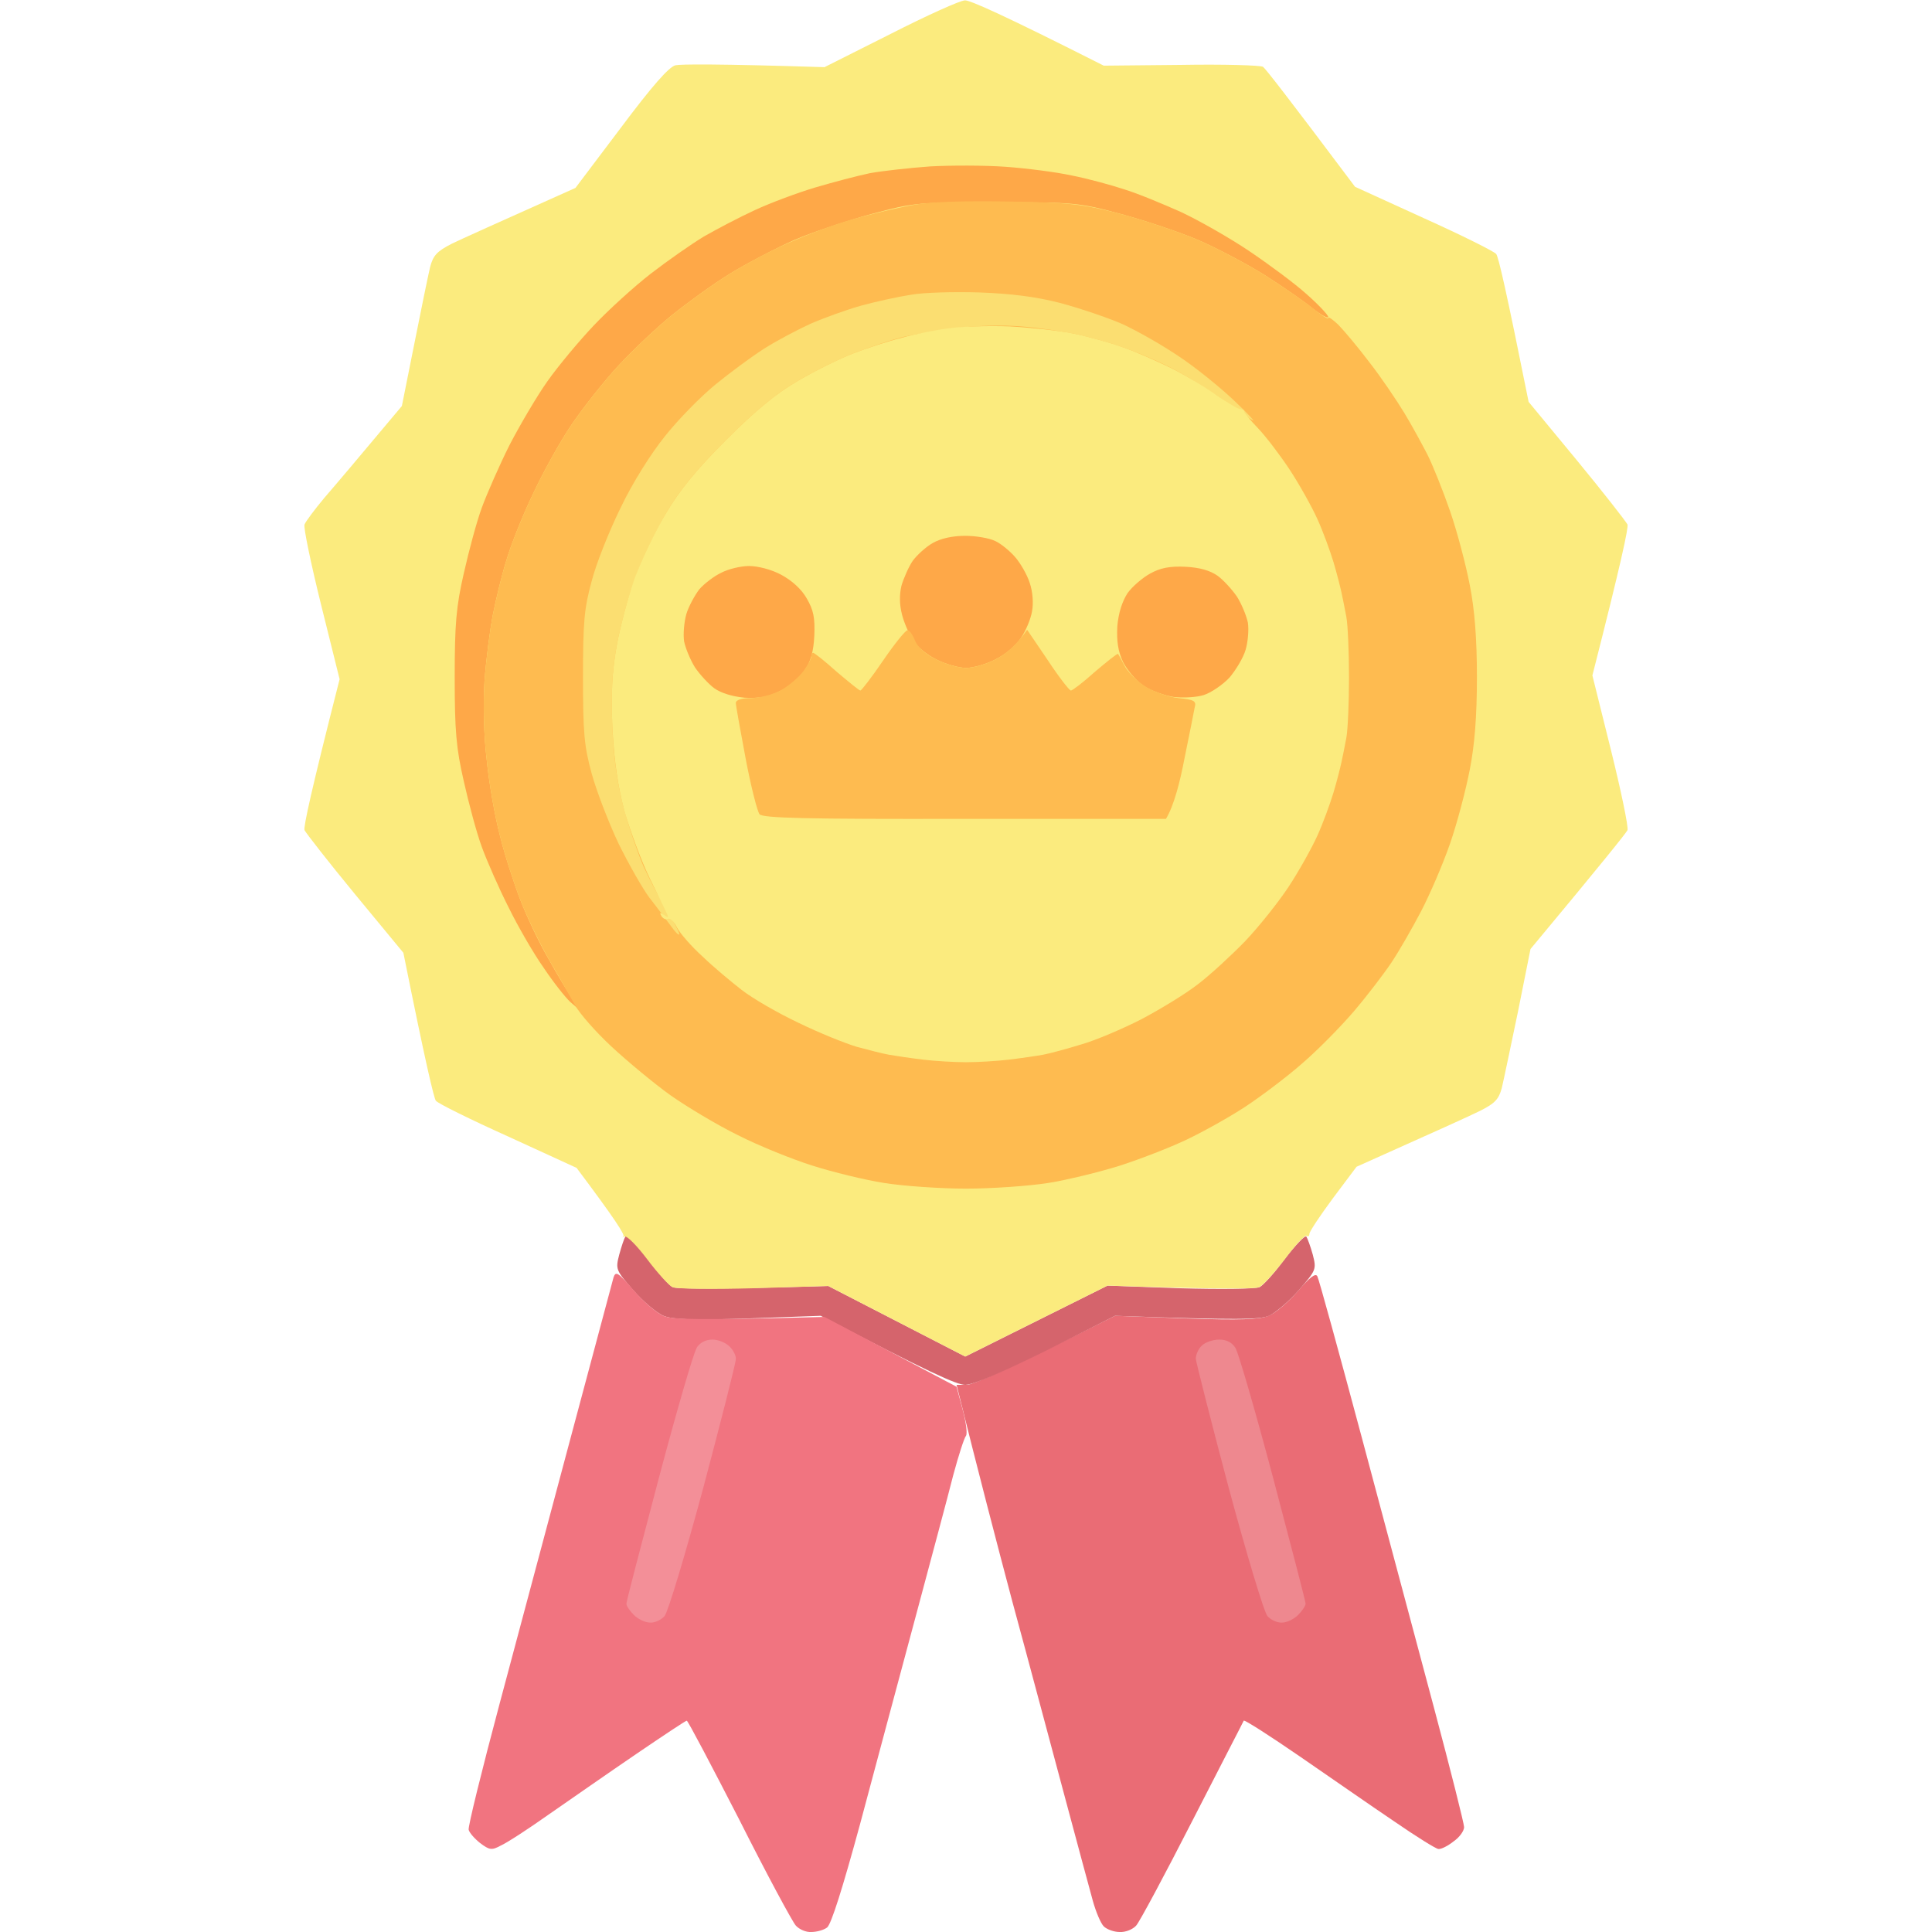
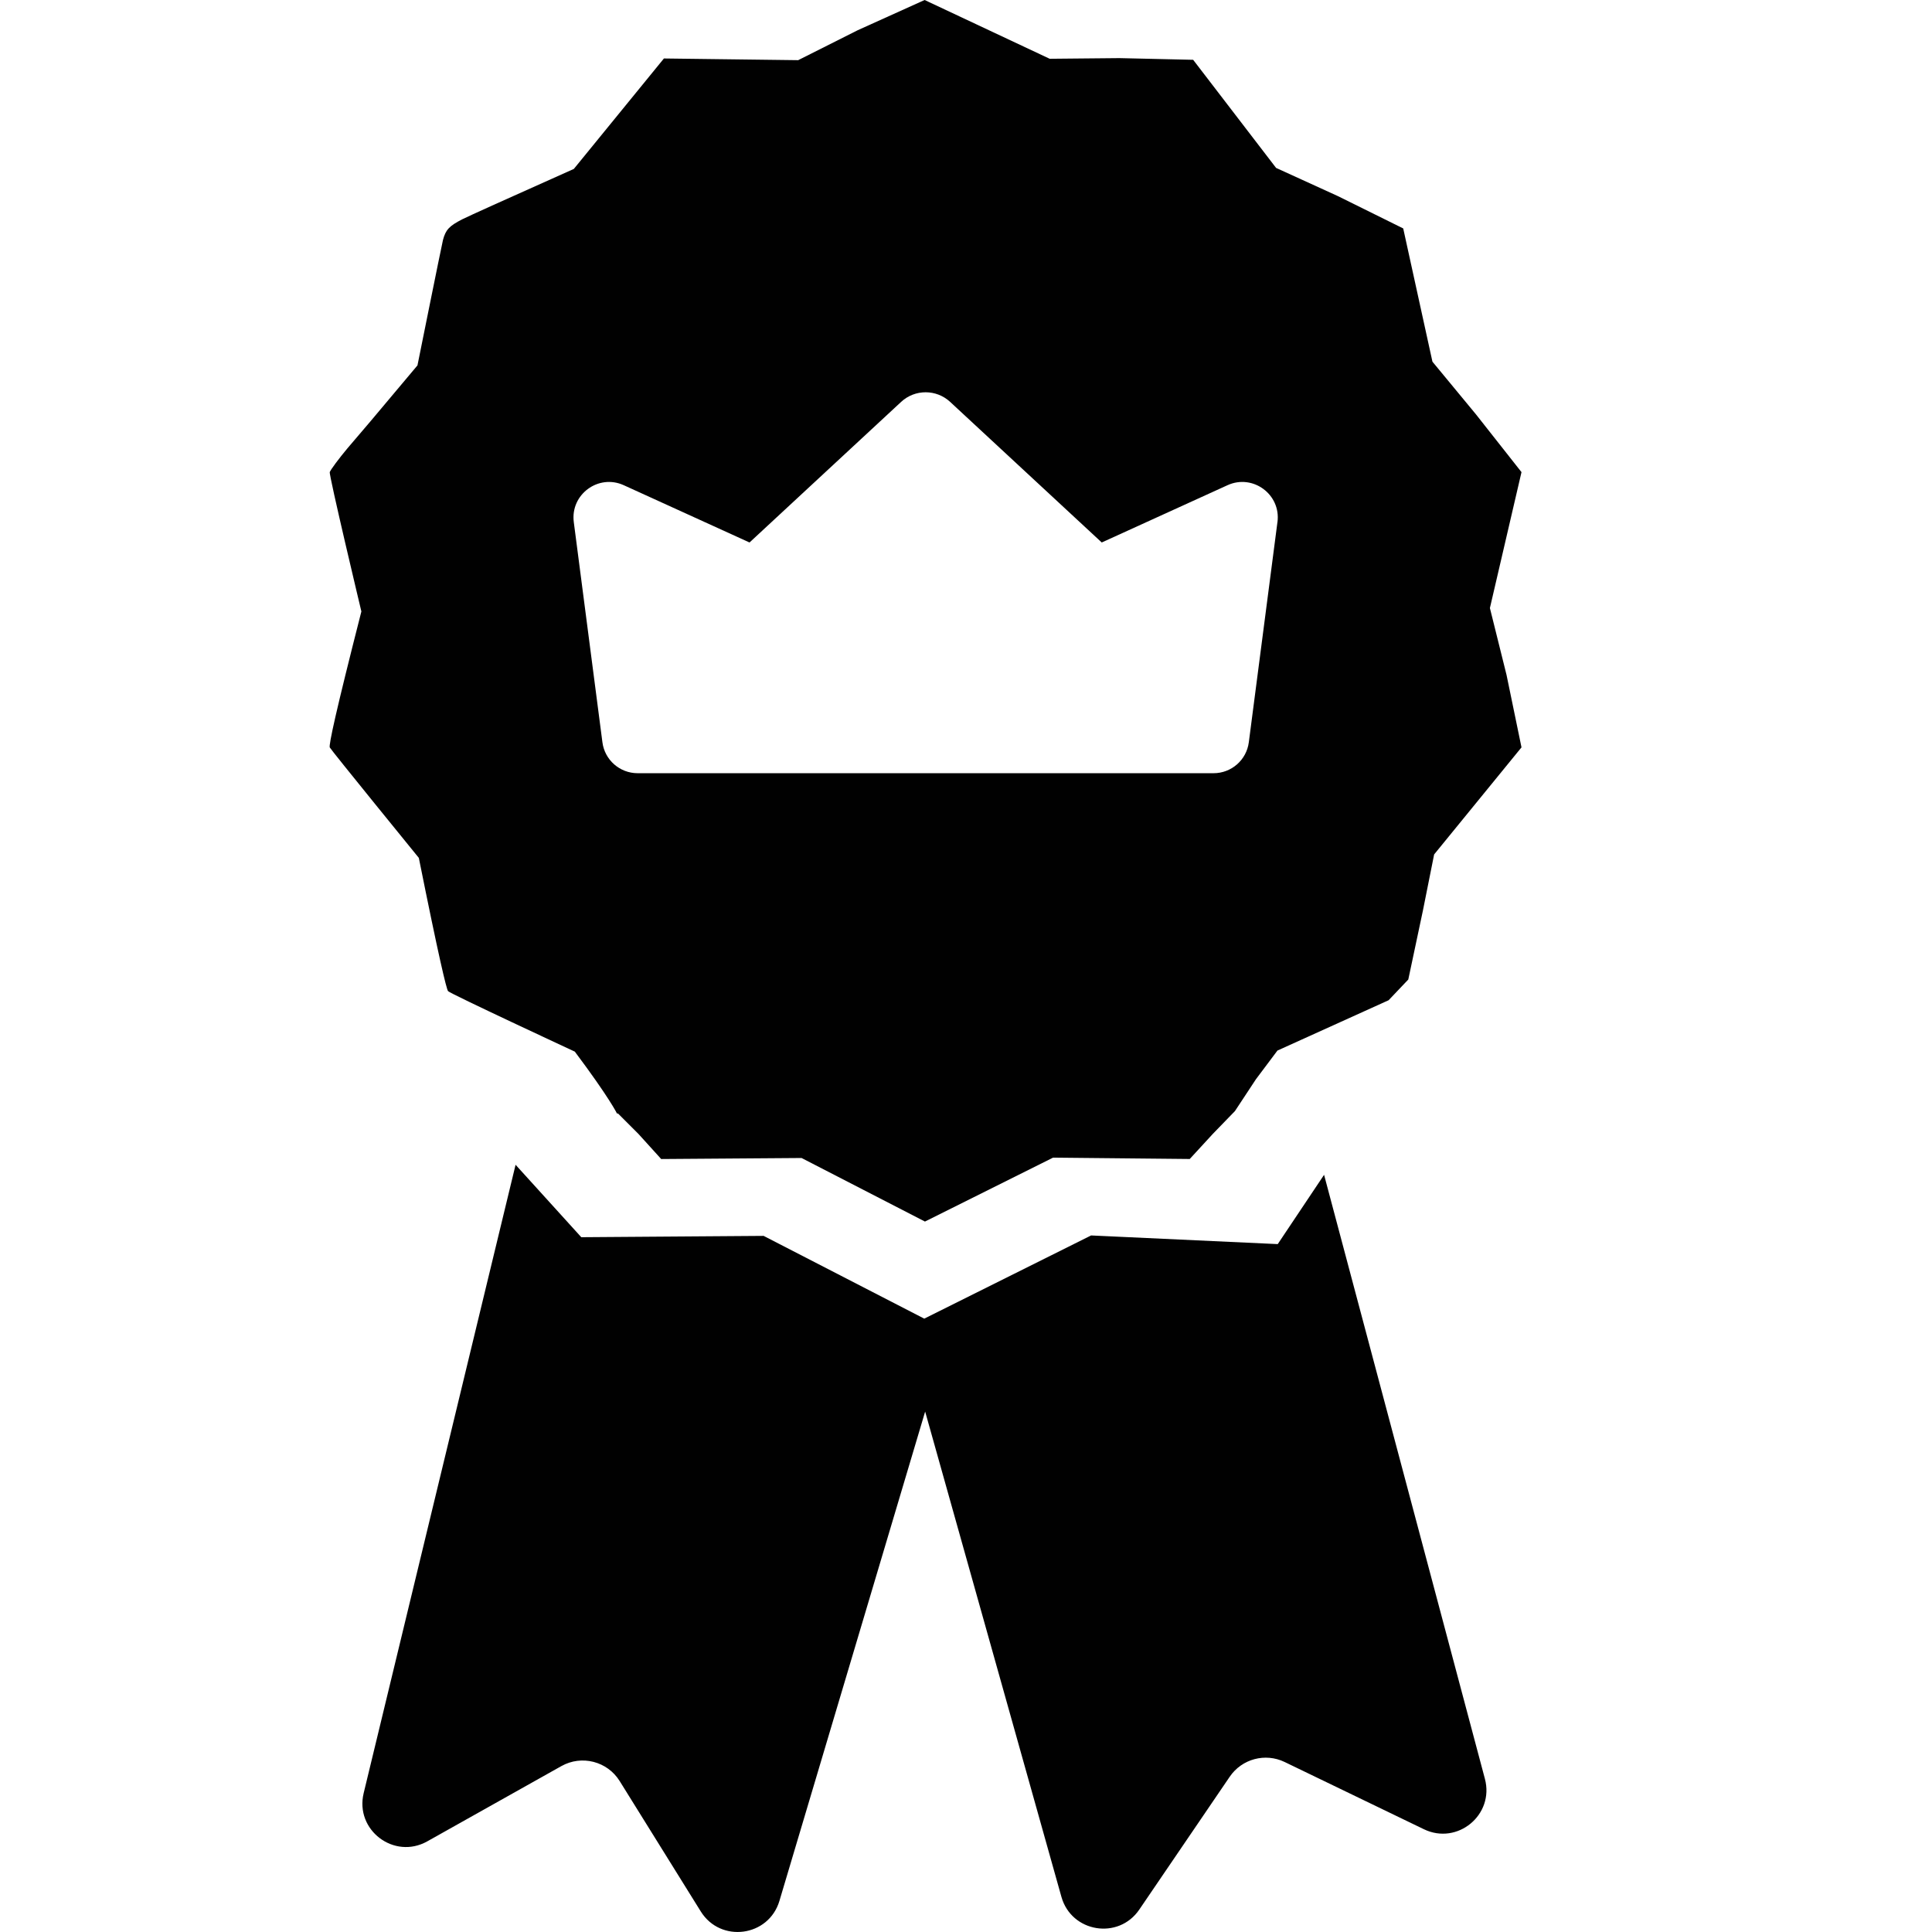
- <svg version="1.2" viewBox="0 0 512 512">
-   <path fill="#ea6c75" d="M344 342.1c-2.5 2.9-6 5.9-7.8 6.6-2.5 1-7.5 1.2-21.9.7l-18.8-.7c-28.3 14.2-37.7 18.3-39.3 18.3h-2.7c5.7 22.9 10.7 42.1 14.8 57.5 4.2 15.4 10.3 38.4 13.7 51 3.4 12.6 6.8 25.4 7.6 28.2.8 2.9 2.1 6 2.9 6.8.8.8 2.7 1.5 4.2 1.5 1.6.1 3.5-.7 4.4-1.7.9-1 7.6-13.5 14.9-27.8 7.3-14.3 13.5-26.2 13.6-26.5.2-.3 6.9 4 14.9 9.5s19.2 13.3 25 17.2c5.8 4 11.1 7.3 11.7 7.3.7.1 2.5-.8 4-2 1.6-1.1 2.8-2.8 2.8-3.8 0-.9-3.6-15.2-8-31.7s-13-48.7-19.1-71.5c-6.1-22.8-11.4-42.1-11.8-42.8-.5-.9-2.1.4-5.1 3.9z" />
-   <path fill="#d5646c" d="M165.7 327.8c-.3.4-1 2.5-1.6 4.7-1 3.9-.9 4.1 3.7 9.4 2.6 3 6.2 6 8 6.8 2.5 1 7.6 1.2 22.5.7l19.2-.7c28.9 15.1 36.1 18.3 38.3 18.3 2.1 0 9.5-3.2 21.5-9.1l18.2-9.2c33.2 1.2 38.2 1 40.8 0 1.7-.8 5.3-3.8 7.9-6.8 4.6-5.3 4.7-5.5 3.7-9.4-.6-2.2-1.4-4.3-1.7-4.8-.4-.4-2.9 2.3-5.7 5.9-2.7 3.7-5.8 7.1-6.7 7.5-1 .5-10.5.6-21 .3l-19.3-.7-37.7 18.8-36.3-18.7c-30.6.9-40.3.8-41.2.3-1-.4-3.9-3.8-6.5-7.5-2.6-3.6-4.9-6.6-5.2-6.6-.3 0-.7.3-.9.7z" />
-   <path fill="#fbeb7e" d="m236 9-17.5 8.8c-28.7-.9-38.1-.8-39.5-.5-1.7.4-6.2 5.5-14.5 16.6l-12 15.9c-21.7 9.7-30.1 13.5-32.8 14.8-3.9 2-4.9 3.1-5.7 6.1-.5 2.1-2.4 11.3-4.2 20.4l-3.3 16.5c-12.3 14.7-18 21.4-20.6 24.4-2.5 3-4.9 6.2-5.2 7-.3.8 1.7 10.4 4.4 21.3L90 180c-7.6 29.8-9.6 39.2-9.3 40 .4.8 6.4 8.5 13.4 17l12.8 15.5c5.9 29.4 8.1 38.5 8.6 39.2.5.7 9.2 5 19.2 9.5l18.1 8.3c10.2 13.6 12.9 17.8 12.4 18.2-.4.3-.3.3.3 0s3.2 2.3 6 6c2.7 3.6 5.8 7 6.7 7.4 1 .5 10.7.6 21.5.3l19.8-.6 36.3 18.7 37.7-18.8c29.8 1 39.3.9 40.2.4 1-.4 4-3.8 6.8-7.4 2.7-3.7 5.3-6.4 5.7-6.2.5.3.8.1.8-.5s2.8-4.8 6.2-9.4l6.3-8.4c21.7-9.7 30.1-13.5 32.7-14.8 4-2 5-3.1 5.8-6.1.5-2.1 2.4-11.2 4.3-20.3l3.3-16.5c19.4-23.3 25.3-30.7 25.7-31.5.3-.8-1.7-10.4-4.4-21.3L422 179c7.6-29.8 9.6-39.2 9.3-40-.4-.8-6.4-8.5-13.4-17l-12.8-15.5c-5.9-29.4-8-38.5-8.6-39.2-.6-.7-9.2-5-19.2-9.5l-18.2-8.3c-18-24-23.8-31.4-24.4-31.8-.7-.4-10.4-.7-21.7-.5l-20.5.2C265.8 3.9 257 0 255.7.1c-1.2 0-10.1 4-19.7 8.9z" />
-   <path fill="#f17480" d="M162.6 338.5c-.3 1.1-5.3 19.8-11.1 41.5s-14.4 53.9-19.1 71.5c-4.7 17.6-8.4 32.6-8.2 33.4.2.8 1.5 2.3 3 3.5 2.5 1.9 3.1 2 5.5.7 1.6-.7 7.3-4.4 12.8-8.3 5.5-3.8 15.8-11 23-15.9 7.2-4.9 13.2-8.9 13.5-8.9.3 0 6.5 11.8 13.9 26.2 7.3 14.5 14.1 27.1 15 28.1.9 1 2.7 1.8 4.1 1.7 1.4 0 3.3-.5 4.2-1.2 1.1-.9 4.1-10.4 8.7-27.3 3.8-14.3 10.4-38.8 14.6-54.5 4.2-15.7 8.8-32.8 10.1-38 1.4-5.2 2.9-9.9 3.4-10.5.4-.6 0-3.7-.9-7l-1.6-6-35-18.5c-34.9.9-40.3.7-42.7-.3-1.8-.8-5.4-3.8-7.9-6.8-4.1-4.7-4.7-5.1-5.3-3.4z" />
-   <path fill="#fea848" d="M246.5 44.1c-5.5.4-12.7 1.2-16 1.8-3.3.7-9.8 2.4-14.5 3.8-4.7 1.4-11.9 4.1-16 6-4.1 1.9-10.2 5.1-13.5 7-3.3 2-9.6 6.4-14 9.8-4.4 3.4-11.2 9.6-15 13.6-3.9 4.1-9.5 10.8-12.4 14.9-2.9 4.1-7.4 11.8-10.1 17-2.6 5.2-5.9 12.7-7.3 16.5-1.4 3.8-3.5 11.7-4.8 17.5-2 8.7-2.4 13.3-2.4 27.5s.4 18.8 2.4 27.5c1.3 5.8 3.4 13.7 4.8 17.5 1.4 3.8 4.6 11.1 7.1 16 2.4 4.9 6.6 12.2 9.3 16 2.6 3.9 5.8 7.9 7 9l2.3 2c-3-4.6-5.8-9.4-8.1-13.5-2.4-4.1-5.7-11.1-7.4-15.5-1.7-4.4-4.2-12.1-5.4-17-1.3-4.9-2.9-13.9-3.5-20-.8-6.5-1-15.1-.6-21 .4-5.5 1.4-13.4 2.2-17.5.8-4.1 2.4-10.7 3.6-14.5 1.1-3.8 4.2-11.7 7-17.5 2.7-5.8 7.3-14.1 10.3-18.5 3-4.4 8.5-11.4 12.3-15.5 3.8-4.1 10.2-10.2 14.3-13.5 4.1-3.3 11-8.3 15.4-11 4.4-2.7 12.1-6.7 17-8.9 4.9-2.1 14.2-5.2 20.5-6.9 11.2-3 12.1-3.1 33-3.1 20.8 0 21.9.1 33 3.1 6.3 1.7 15.6 4.8 20.5 6.9 4.9 2.1 12.8 6.3 17.5 9.2 4.7 3 10.4 6.9 12.7 8.8 2.4 1.9 4.3 2.9 4.3 2.4s-2.6-3.3-5.8-6.1c-3.1-2.8-10-7.9-15.2-11.4-5.2-3.5-13.3-8.1-18-10.3-4.7-2.1-11.4-4.9-15-6-3.6-1.2-9.9-2.9-14-3.7-4.1-.9-12-1.9-17.5-2.3-5.5-.4-14.5-.4-20-.1z" />
-   <path fill="#ee888f" d="M318.5 356.6c-.9.8-1.6 2.4-1.6 3.5.1 1 4 16.4 8.7 34.1 4.8 17.8 9.4 33.1 10.3 34.1.9 1 2.6 1.8 3.9 1.7 1.2 0 3.1-.9 4.2-2s2-2.5 2-3c0-.6-3.9-15.5-8.6-33.3-4.7-17.7-9.2-33.2-10-34.5q-1.4-2.2-4.3-2.2c-1.6 0-3.7.7-4.6 1.6z" />
-   <path fill="#febb50" d="M241.5 54.4c-3.8.7-10.5 2.3-14.8 3.5-4.2 1.1-11.6 3.8-16.4 5.9-4.9 2-12.4 6-16.8 8.7-4.4 2.7-11.3 7.7-15.4 11s-10.5 9.4-14.3 13.5c-3.8 4.1-9.3 11.1-12.3 15.5s-7.6 12.7-10.3 18.5c-2.8 5.8-5.9 13.7-7 17.5-1.2 3.8-2.8 10.4-3.6 14.5-.8 4.1-1.8 12-2.2 17.5-.4 5.9-.2 14.5.6 21 .6 6.1 2.2 15.1 3.5 20 1.2 4.9 3.7 12.6 5.4 17 1.7 4.4 5.2 11.6 7.7 16 2.6 4.4 5.6 9.8 6.8 11.9 1.2 2.2 5.5 7.1 9.7 11 4.2 3.9 11.2 9.7 15.5 12.8 4.4 3.1 12.4 7.9 17.9 10.6 5.5 2.8 14.4 6.4 19.8 8.1 5.3 1.7 13.9 3.8 19 4.6 5 .8 14.8 1.5 21.7 1.5 6.9 0 16.7-.7 21.8-1.5 5-.8 13.6-2.9 19-4.6 5.3-1.7 13.3-4.8 17.7-6.9 4.4-2.1 11.4-6 15.5-8.7 4.1-2.7 10.9-7.8 15-11.4 4.1-3.5 10.3-9.8 13.8-13.9s8-10 10-13 5.5-9.1 7.8-13.5 5.8-12.5 7.7-18c1.9-5.5 4.2-14.3 5.2-19.5 1.3-6.6 1.9-14.2 1.9-24.5s-.6-17.9-1.9-24.5c-1-5.2-3.3-14-5.2-19.5-1.9-5.5-4.6-12.2-6-15-1.4-2.7-4.1-7.7-6.1-11s-6.1-9.4-9.3-13.5c-3.1-4.1-6.9-8.6-8.3-10-1.5-1.4-2.6-2.2-2.6-1.7 0 .4-1.9-.8-4.2-2.7-2.4-1.9-8.1-5.8-12.8-8.8-4.7-2.9-12.6-7.1-17.5-9.2-4.9-2.1-14.2-5.2-20.5-6.9-10.4-2.7-13.3-3-30-3.3-12.6-.2-20.7.1-25.5 1z" />
-   <path fill="#f38f98" d="M184.6 357.3c-.8 1.2-5.3 16.7-10 34.4-4.7 17.8-8.6 32.7-8.6 33.3 0 .6.9 1.9 2 3s3 2 4.3 2c1.2.1 2.9-.7 3.8-1.7.9-1 5.5-16.3 10.3-34.1 4.7-17.7 8.6-33 8.6-34 .1-.9-.7-2.5-1.7-3.4-1-1-3-1.8-4.5-1.8-1.8 0-3.3.8-4.2 2.2z" />
-   <path fill="#fbde71" d="M241.5 78.1c-3.3.5-9.3 1.8-13.3 2.9-3.9 1.1-10 3.3-13.4 4.8-3.5 1.6-9 4.5-12.3 6.6-3.3 2.1-9.1 6.4-12.9 9.5-3.8 3.1-9.8 9.2-13.3 13.6-3.8 4.7-8.7 12.5-11.8 19-3 6.1-6.5 14.8-7.7 19.5-2 7.3-2.3 10.9-2.3 25.5s.3 18.2 2.3 25.5c1.3 4.7 4.5 13 7.1 18.5 2.7 5.5 6.4 12 8.2 14.4 1.9 2.4 4.4 5.8 5.7 7.5 1.2 1.7 2.2 2.7 2.2 2.1 0-.6-1.6-3.5-3.4-6.5-1.9-3-4.6-8.2-6.1-11.5-1.4-3.3-3.8-10.1-5.1-15-1.7-6.3-2.7-12.8-3.1-21.5-.4-9.2-.1-14.9 1.1-21.7.9-5.1 3.1-13.3 4.9-18.1 1.7-4.8 5.5-12.6 8.2-17.2 3.6-6.1 8.1-11.6 16-19.5 7.8-7.8 13.3-12.3 19-15.6 4.4-2.6 10.9-5.8 14.5-7.2 3.6-1.4 9.2-3.3 12.5-4.2 3.3-.8 10.1-2 15-2.6 5-.6 12.6-.8 17-.4 4.4.3 10.9 1.3 14.5 2 3.6.8 9.2 2.3 12.5 3.5 3.3 1.1 8.9 3.5 12.5 5.3 3.6 1.8 9.6 5.5 13.5 8.2 3.8 2.8 7.7 5.5 8.5 5.9.8.5-1.4-1.9-5-5.3s-10.1-8.7-14.5-11.6c-4.4-3-11.1-6.8-15-8.6-3.9-1.7-11.3-4.2-16.5-5.6-6.6-1.7-13.2-2.5-21.5-2.8-6.6-.2-14.7 0-18 .6z" />
-   <path fill="#fbeb7e" d="M251.5 87c-3.3.4-8.9 1.5-12.5 2.5-3.6.9-9.4 2.8-13 4.2-3.6 1.4-10.1 4.6-14.5 7.2-5.7 3.3-11.2 7.8-19 15.6-7.9 7.9-12.4 13.4-16 19.5-2.8 4.6-6.5 12.4-8.3 17.2-1.7 4.8-3.9 13-4.8 18.1-1.2 6.8-1.5 12.5-1.1 21.7.5 8.9 1.4 15.2 3.2 22 1.5 5.2 4.5 13.3 6.8 18 2.3 4.7 4.4 8.9 4.6 9.5q.5 1-.9 0c-1.1-.7-1.3-.7-.7.3.4.6 1.1 1 1.7.7.6-.3 1.6.7 2.4 2.3.8 1.5 3.8 5 6.8 7.7 2.9 2.8 7.6 6.7 10.3 8.8 2.8 2.2 9.5 6.1 15 8.7 5.5 2.7 12.5 5.5 15.5 6.4 3 .8 6.8 1.8 8.5 2.1 1.7.3 5.7.9 9 1.3s8.5.7 11.5.7 8.2-.3 11.5-.7c3.3-.4 7.4-1 9-1.3 1.6-.3 6.1-1.5 10-2.7 3.9-1.1 11.1-4.2 16-6.7 4.9-2.6 11.7-6.7 15-9.3 3.3-2.5 8.9-7.7 12.5-11.4 3.6-3.8 8.8-10.3 11.5-14.4 2.7-4.1 6.1-10.2 7.6-13.5 1.5-3.3 3.4-8.5 4.3-11.5.9-3 1.8-6.6 2.1-8 .3-1.4.9-4.3 1.3-6.5s.7-9.4.7-16-.3-13.8-.7-16c-.4-2.2-1-5.1-1.3-6.5-.3-1.4-1.2-5-2.1-8-.9-3-2.8-8.2-4.3-11.5-1.5-3.3-4.8-9.2-7.3-13-2.5-3.8-6.3-8.8-8.4-11-2.1-2.2-3.8-4.2-3.7-4.5.1-.3-.4-.5-1-.6-.7 0-3.4-1.7-6.2-3.6-2.7-2-8.1-5.2-12-7.2-3.9-1.9-9.7-4.5-13-5.6-3.3-1.2-9.1-2.8-13-3.6-3.9-.8-11.5-1.6-17-1.9-5.5-.2-12.7 0-16 .5z" />
-   <path fill="#fea848" d="M247.2 143.9c-1.8 1-4.2 3.2-5.3 4.7-1.1 1.6-2.4 4.6-3 6.6-.6 2.5-.5 5.1.1 7.5.5 2.1 1.8 5.1 2.8 6.8 1 1.7 3.8 4 6.2 5.2 2.5 1.3 6.1 2.3 8 2.3 1.9 0 5.5-1 7.9-2.3 2.5-1.2 5.5-3.8 6.7-5.7 1.3-1.9 2.6-5.1 2.9-7 .4-2.1.2-5.1-.6-7.5-.7-2.2-2.5-5.3-3.9-6.9-1.4-1.6-3.7-3.5-5.2-4.2-1.6-.8-5.2-1.4-8-1.4-3.4 0-6.5.7-8.6 1.9zm-56.1 7.9c-1.9.9-4.5 2.9-5.8 4.4-1.2 1.6-2.8 4.5-3.4 6.5-.6 2.1-.9 5.4-.6 7.3.4 1.9 1.7 5 2.9 6.9 1.3 1.9 3.6 4.4 5.1 5.5 1.8 1.3 4.9 2.2 8 2.5 3.9.2 6.3-.2 9.5-1.8 2.3-1.1 5.2-3.6 6.4-5.4 1.6-2.2 2.4-5 2.6-9.2.2-4.8-.2-6.8-2-9.9-1.4-2.5-4-4.8-6.8-6.3-2.6-1.4-6.2-2.3-8.5-2.3-2.2 0-5.5.8-7.4 1.8zm113.7.2c-2 1.1-4.7 3.4-6 5.2-1.4 2.2-2.4 5.2-2.7 8.8-.2 4 .2 6.6 1.5 9.4 1.1 2.2 3.5 5 5.4 6.3 1.9 1.3 5.5 2.6 8 3 2.5.3 6.1.1 8-.5 1.9-.6 5-2.7 6.8-4.6 1.7-2 3.7-5.3 4.3-7.4.6-2 .9-5.3.6-7.2-.4-1.9-1.7-5-2.9-6.9-1.3-1.9-3.6-4.4-5.1-5.5-2-1.4-4.7-2.2-8.5-2.4-4.2-.2-6.7.3-9.4 1.8z" />
-   <path fill="#febb50" d="M234 175.1c-3 4.4-5.7 7.9-6 7.9-.3 0-3.1-2.3-6.3-5-3.1-2.8-5.9-5-6.2-5-.3 0-.5.4-.5 1s-1 2.4-2.2 4c-1.3 1.7-4 3.9-6 5-2.1 1.1-5.6 2-7.8 2-2.5 0-4 .5-4 1.3 0 .6 1.2 7.3 2.6 14.7 1.4 7.4 3.1 14.1 3.7 14.8 1 1 12.1 1.3 54.5 1.2H309c2.1-3.5 3.7-9.7 4.9-16 1.3-6.3 2.5-12.4 2.7-13.5.5-1.7-.1-2.1-4.3-2.5-2.7-.3-6.6-1.7-8.8-3.1-2.2-1.4-4.7-3.9-5.5-5.5-.8-1.6-1.6-3-1.7-3.1-.2-.2-2.9 2-6.1 4.7-3.1 2.8-6 5-6.4 5-.4 0-3.2-3.6-6.1-8l-5.5-8.1c-3 4.3-5.9 6.6-8.3 7.8-2.4 1.3-6 2.3-7.9 2.3-1.9 0-5.5-1-8-2.3-2.8-1.4-4.8-3.2-5.5-4.9-.6-1.6-1.5-2.8-2-2.8-.6.1-3.5 3.7-6.5 8.1z" class="s6" />
+ <svg viewBox="0 0 582.47 582.47">
+   <defs>
+     <style>
+       .cls-1 {
+         fill: #010101;
+       }
+     </style>
+   </defs>
+   <path class="cls-1" d="M449.18,183.33l9.53-40.99-13.73-17.42-13.12-15.88-8.81-40.17-19.68-9.74-18.65-8.51-25-32.59-22.24-.51-21.01.2L278.76,0l-20.19,9.12-17.93,9.02-40.48-.51-27.16,33.3c-22.24,9.94-30.85,13.83-33.61,15.17-4,2.05-5.02,3.18-5.84,6.25-.51,2.15-7.69,37.81-7.69,37.81-12.6,15.06-18.45,21.93-21.11,25-2.56,3.07-5.02,6.35-5.33,7.17s9.53,42.02,9.53,42.02c-7.79,30.54-9.84,40.17-9.53,40.99.41.82,26.85,33.3,26.85,33.3,6.05,30.13,8.3,39.45,8.81,40.17.51.72,38.22,18.24,38.22,18.24,10.45,13.94,12.71,18.65,12.71,18.65h.31l6.15,6.15,6.87,7.58,42.32-.31,37.2,19.16,38.63-19.27,41.2.41,6.97-7.58,6.66-6.87,6.35-9.63,6.46-8.61,33.51-15.17,5.94-6.25,4.41-20.8,3.38-16.91,26.34-32.28-4.51-21.83-5.02-20.19ZM385.13,157.41l-8.63,66.37c-.69,5.34-5.24,9.33-10.62,9.33h-173.64c-5.38,0-9.93-3.99-10.62-9.33l-8.63-66.37c-1.08-8.33,7.41-14.61,15.06-11.13l37.92,17.27,45.71-42.39c4.16-3.86,10.6-3.86,14.77,0l45.71,42.39h0s37.92-17.27,37.92-17.27c7.65-3.48,16.15,2.8,15.06,11.13Z" />
+   <path class="cls-1" d="M155.44,351.16l-45.8,189.45c-2.69,11.14,9.18,20.14,19.18,14.53l40.43-22.69c6.12-3.43,13.86-1.45,17.57,4.51l24.45,39.31c5.98,9.61,20.49,7.66,23.72-3.19l43.93-147.51,41.08,146.3c3.02,10.74,17.21,13.06,23.48,3.84l27.27-40.06c3.66-5.37,10.7-7.26,16.56-4.43l41.98,20.27c10.1,4.88,21.28-4.35,18.39-15.19l-48.49-182.11-13.97,20.89-56.27-2.61-50.3,25.08-48.43-24.95-54.97.4-19.82-21.85Z" />
</svg>
